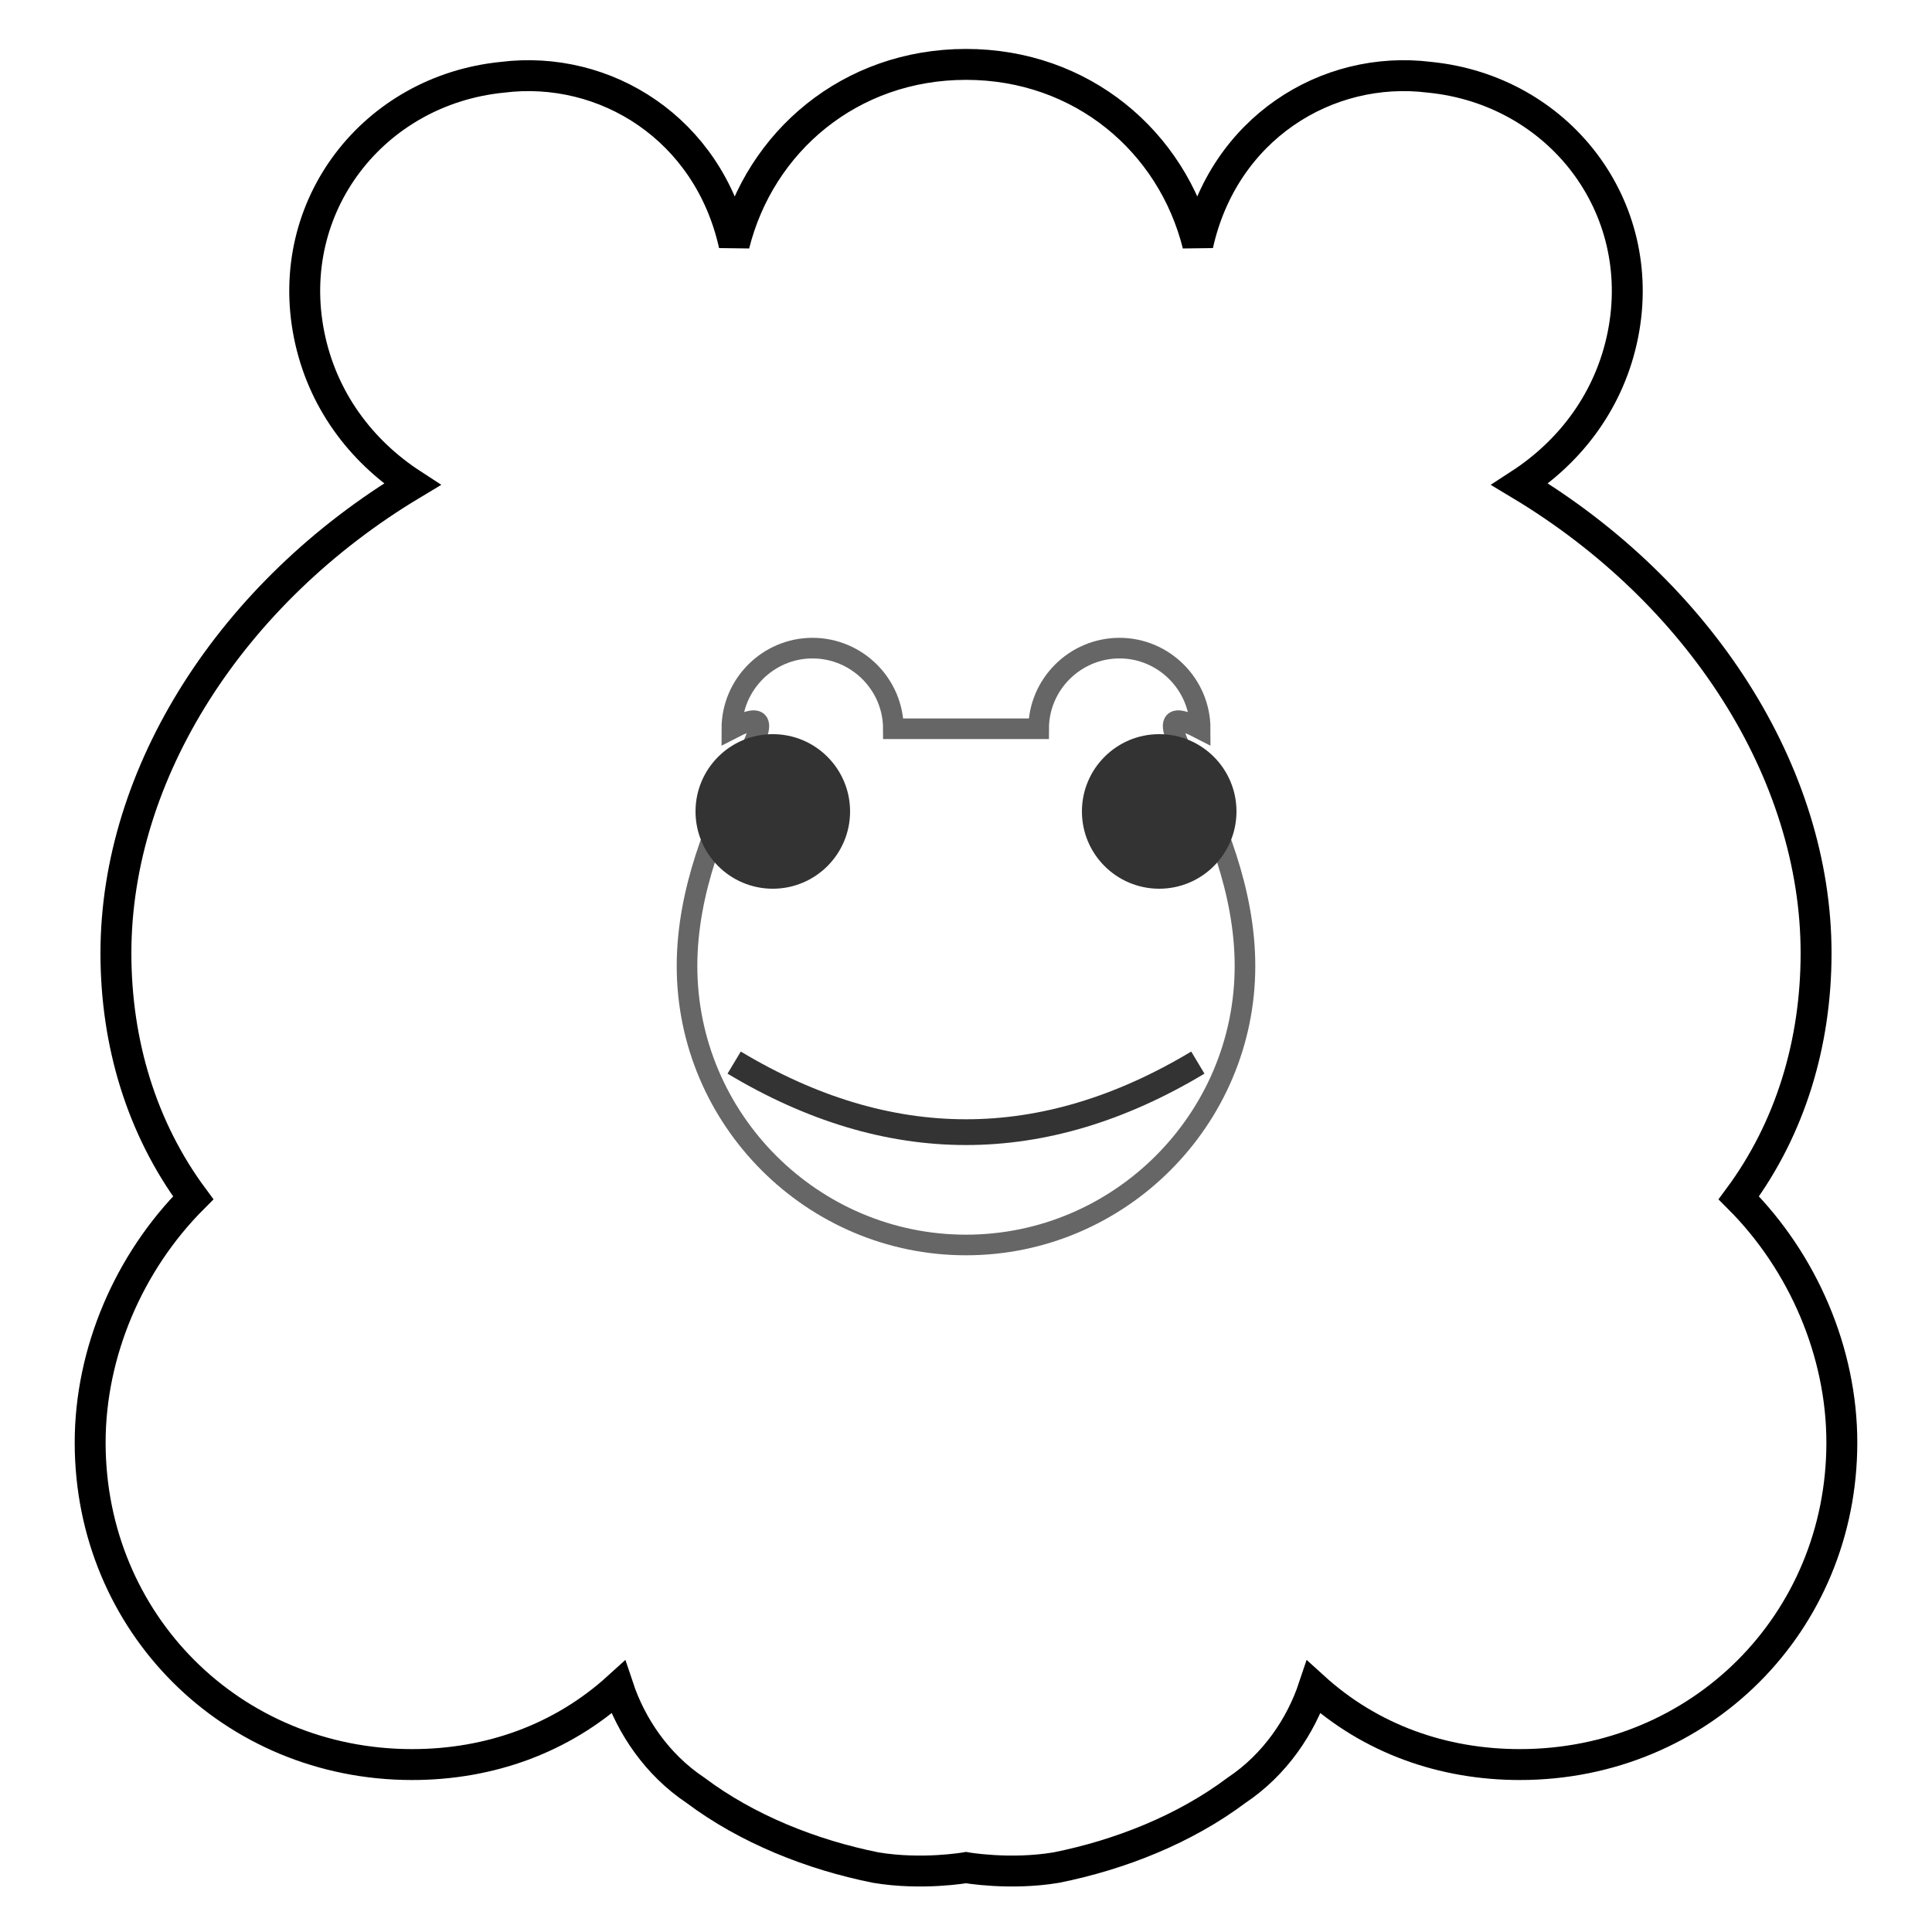
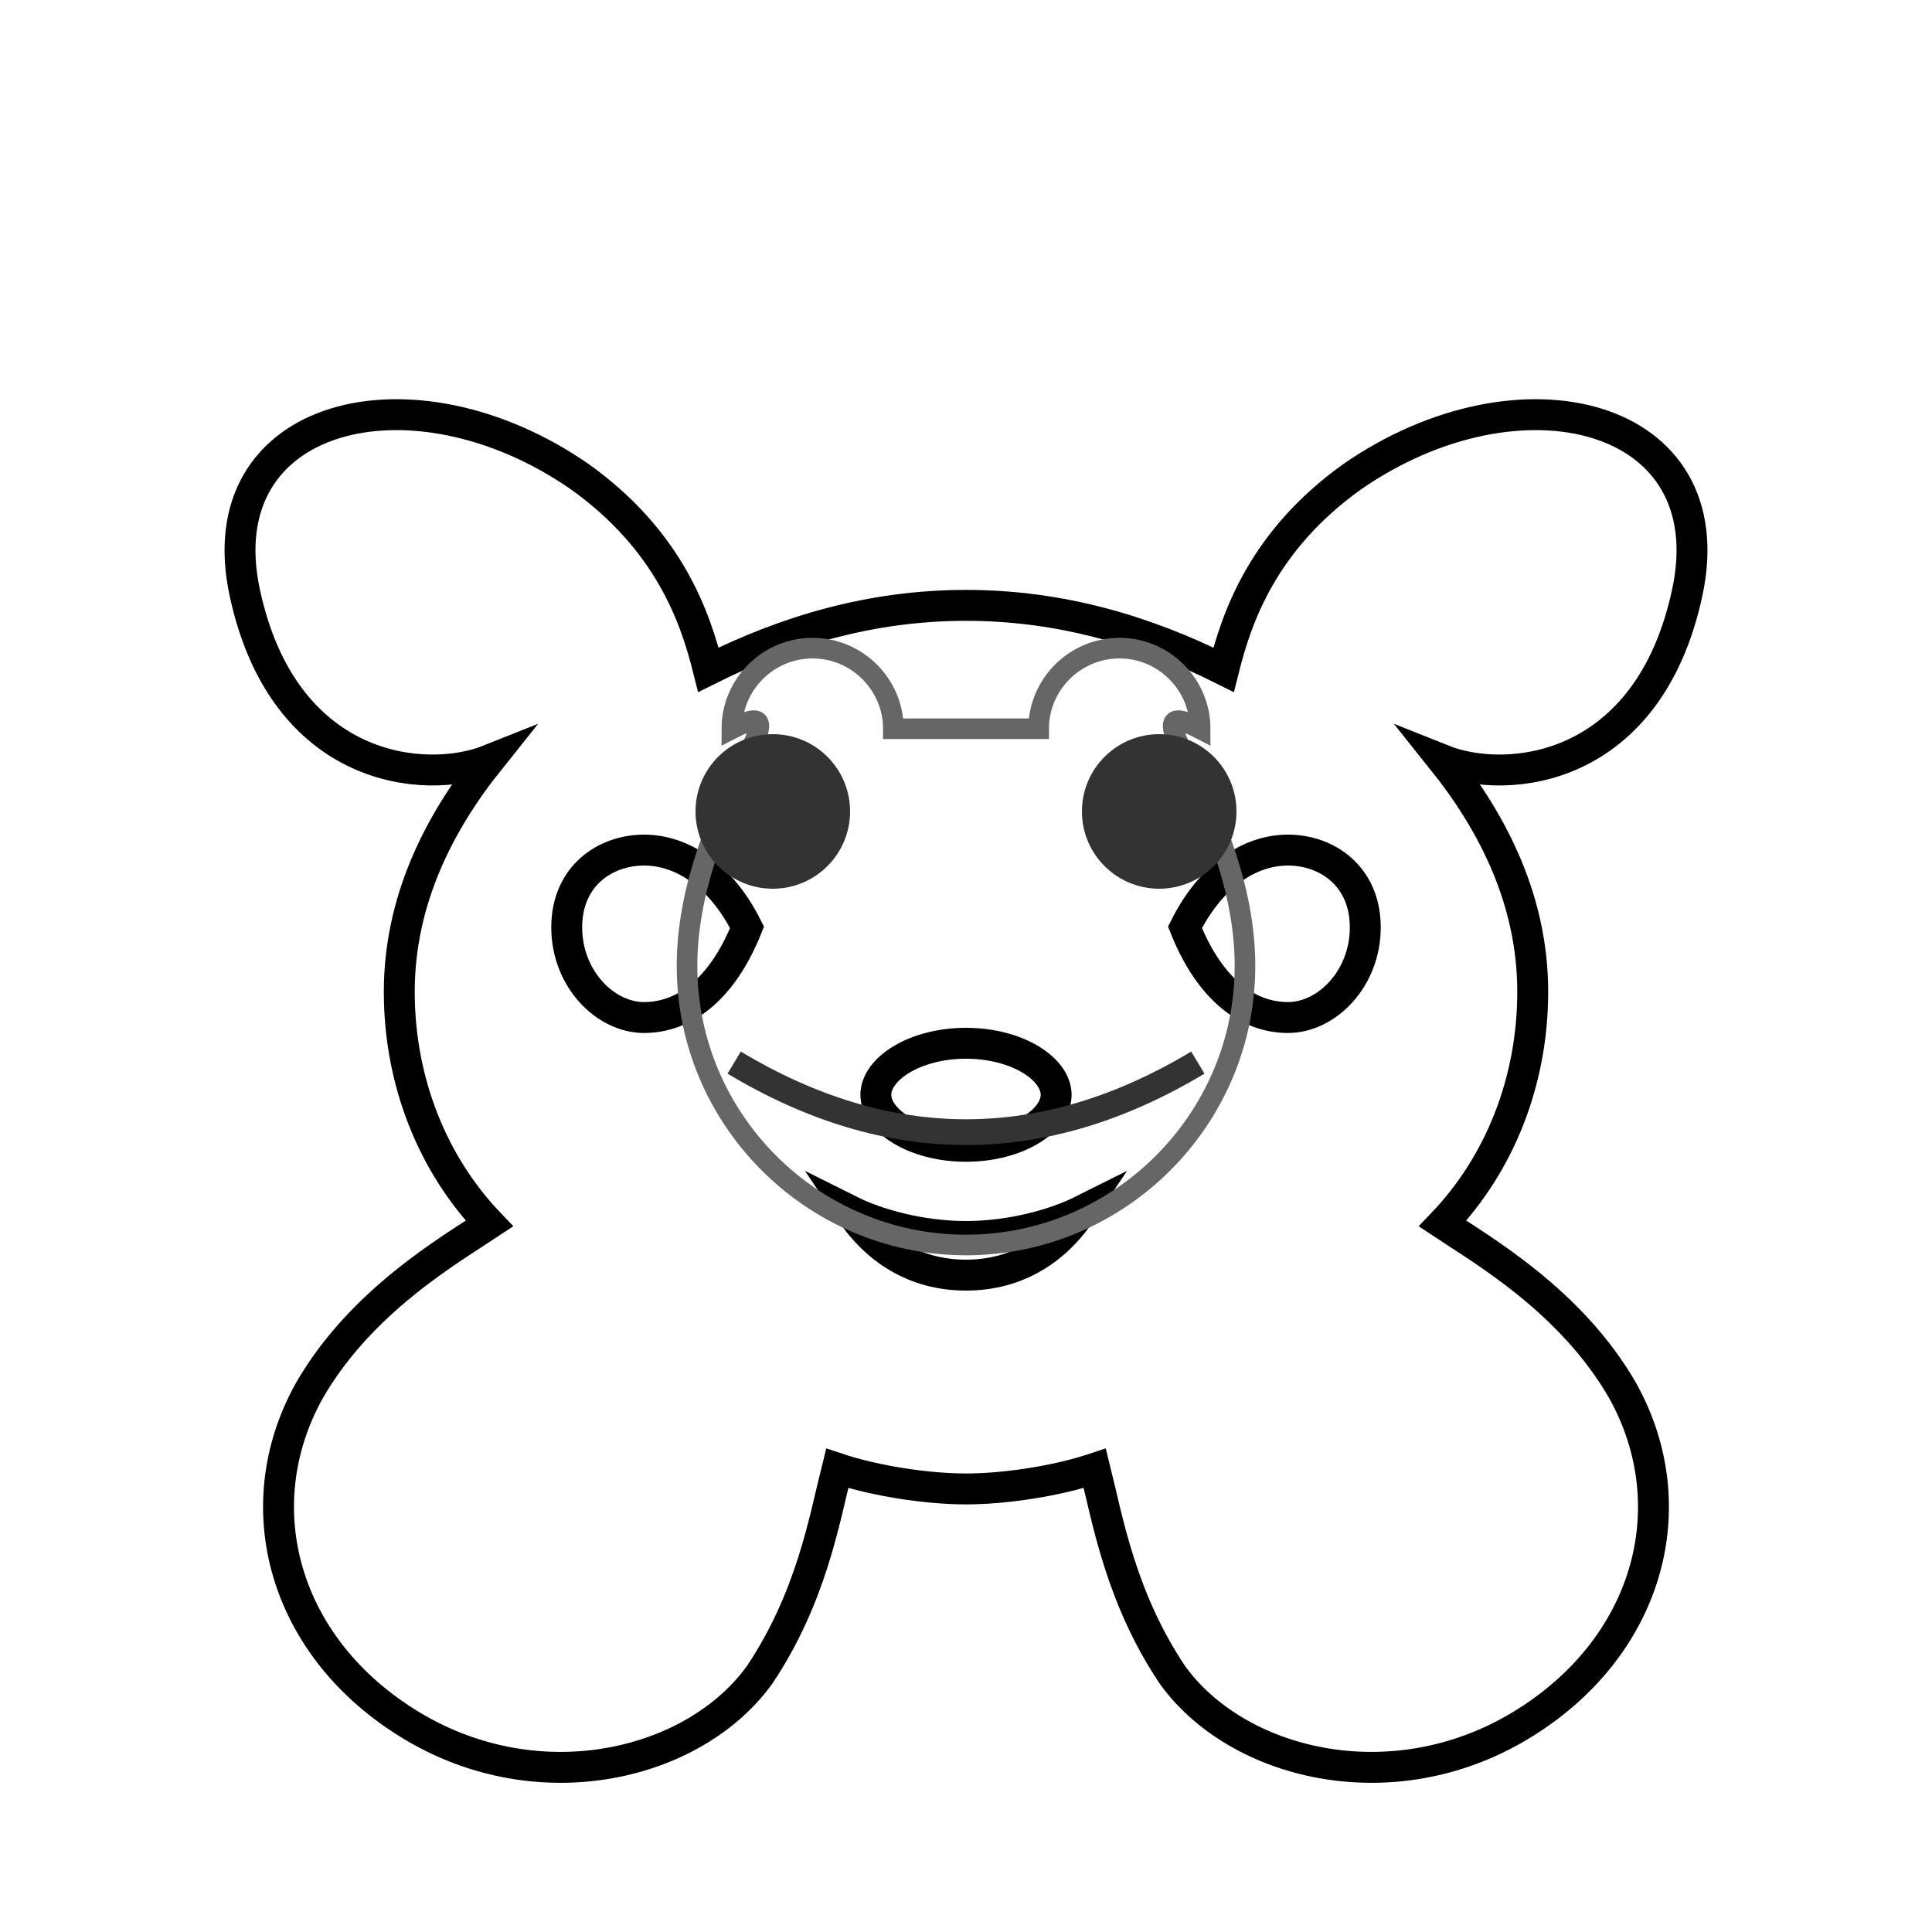
<svg xmlns="http://www.w3.org/2000/svg" width="75.0mm" height="75.0mm" viewBox="0 0 75.0 75.0">
  <rect width="75.0mm" height="75.0mm" fill="white" />
  <g id="outer">
-     <path id="outer_contour" d="M 37.5,2.5 C 33.0,2.5 29.5,5.5 28.5,9.5 C 27.5,5.0 23.5,2.5 19.5,3.0 C 14.5,3.5 11.0,8.0 12.0,13.0 C 12.5,15.5 14.0,17.5 16.0,18.8 C 9.0,23.0 4.5,30.0 4.5,37.0 C 4.5,40.5 5.5,43.8 7.5,46.5 C 5.0,49.0 3.5,52.5 3.5,56.0 C 3.5,63.0 9.0,68.5 16.0,68.5 C 19.0,68.5 21.8,67.5 24.0,65.5 C 24.5,67.0 25.5,68.5 27.0,69.5 C 29.0,71.0 31.5,72.0 34.0,72.5 C 35.8,72.8 37.5,72.5 37.5,72.5 C 37.5,72.5 39.2,72.8 41.0,72.5 C 43.5,72.0 46.0,71.0 48.0,69.5 C 49.5,68.5 50.5,67.0 51.0,65.5 C 53.2,67.5 56.0,68.5 59.0,68.5 C 66.0,68.5 71.5,63.0 71.5,56.0 C 71.5,52.5 70.0,49.0 67.5,46.5 C 69.5,43.8 70.5,40.5 70.5,37.0 C 70.5,30.0 66.0,23.0 59.0,18.8 C 61.0,17.5 62.5,15.5 63.0,13.0 C 64.0,8.0 60.5,3.5 55.5,3.0 C 51.5,2.5 47.5,5.0 46.5,9.5 C 45.5,5.5 42.0,2.5 37.5,2.5 Z" fill="none" stroke="#000000" stroke-width="1.2" />
+     <path id="outer_contour" d="M 22.5,18.5 C 16.0,14.0 8.0,16.0 9.5,23.0 C 11.0,30.0 16.5,30.5 19.0,29.5 C 17.0,32.0 15.5,35.0 15.5,38.5 C 15.5,42.0 16.8,45.2 19.0,47.5 C 17.5,48.5 14.0,50.5 12.0,54.0 C 9.5,58.5 11.0,64.0 16.0,67.0 C 21.0,70.0 27.0,68.5 29.5,65.0 C 31.5,62.0 32.0,59.0 32.5,57.0 C 34.0,57.5 36.0,57.8 37.5,57.8 C 39.0,57.8 41.0,57.5 42.5,57.0 C 43.0,59.0 43.5,62.0 45.5,65.0 C 48.0,68.5 54.0,70.0 59.0,67.0 C 64.0,64.0 65.5,58.5 63.0,54.0 C 61.0,50.5 57.5,48.5 56.0,47.5 C 58.2,45.2 59.5,42.0 59.5,38.5 C 59.5,35.0 58.0,32.0 56.0,29.5 C 58.5,30.5 64.0,30.0 65.5,23.0 C 67.0,16.0 59.0,14.0 52.5,18.5 C 49.0,21.0 48.0,24.0 47.5,26.0 C 44.5,24.5 41.2,23.5 37.5,23.5 C 33.8,23.5 30.5,24.5 27.5,26.0 C 27.0,24.0 26.0,21.0 22.5,18.5 Z M 29.0,36.0 C 28.0,34.0 26.5,33.0 25.0,33.0 C 23.5,33.0 22.0,34.0 22.0,36.0 C 22.0,38.0 23.5,39.5 25.0,39.5 C 26.5,39.5 28.0,38.5 29.0,36.0 Z M 46.0,36.0 C 47.0,34.0 48.5,33.0 50.0,33.0 C 51.5,33.0 53.0,34.0 53.0,36.0 C 53.0,38.0 51.5,39.5 50.0,39.5 C 48.5,39.5 47.0,38.5 46.0,36.0 Z M 34.0,42.5 C 34.0,41.5 35.5,40.5 37.5,40.5 C 39.5,40.5 41.0,41.5 41.0,42.5 C 41.0,43.5 39.5,44.5 37.5,44.5 C 35.5,44.5 34.0,43.5 34.0,42.5 Z M 33.0,47.0 C 34.0,48.5 35.5,49.5 37.5,49.5 C 39.5,49.5 41.0,48.5 42.0,47.0 C 41.0,47.5 39.3,48.0 37.5,48.0 C 35.7,48.0 34.0,47.5 33.0,47.0 Z" fill="none" stroke="#000000" stroke-width="1.2" />
  </g>
  <g id="stamp">
    <path id="stamp_outline" d="M 37.50,48.33 C 43.46,48.33 48.33,43.46 48.33,37.50 C 48.33,31.54 43.46,26.67 46.59,28.29 C 46.59,26.57 45.18,25.16 43.46,25.16 C 41.73,25.16 40.32,26.57 40.32,28.29 L 34.68,28.29 C 34.68,26.57 33.27,25.16 31.54,25.16 C 29.82,25.16 28.41,26.57 28.41,28.29 C 31.54,26.67 26.67,31.54 26.67,37.50 C 26.67,43.46 31.54,48.33 37.50,48.33 Z" fill="none" stroke="#666666" stroke-width="0.8" />
    <circle id="eye_l" cx="30.00" cy="31.50" r="3.00" fill="#333333" />
    <circle id="eye_r" cx="45.00" cy="31.50" r="3.00" fill="#333333" />
    <path id="smile" d="M 28.50,41.25 Q 37.50,46.65 46.50,41.25" fill="none" stroke="#333333" stroke-width="1.0" />
  </g>
</svg>
